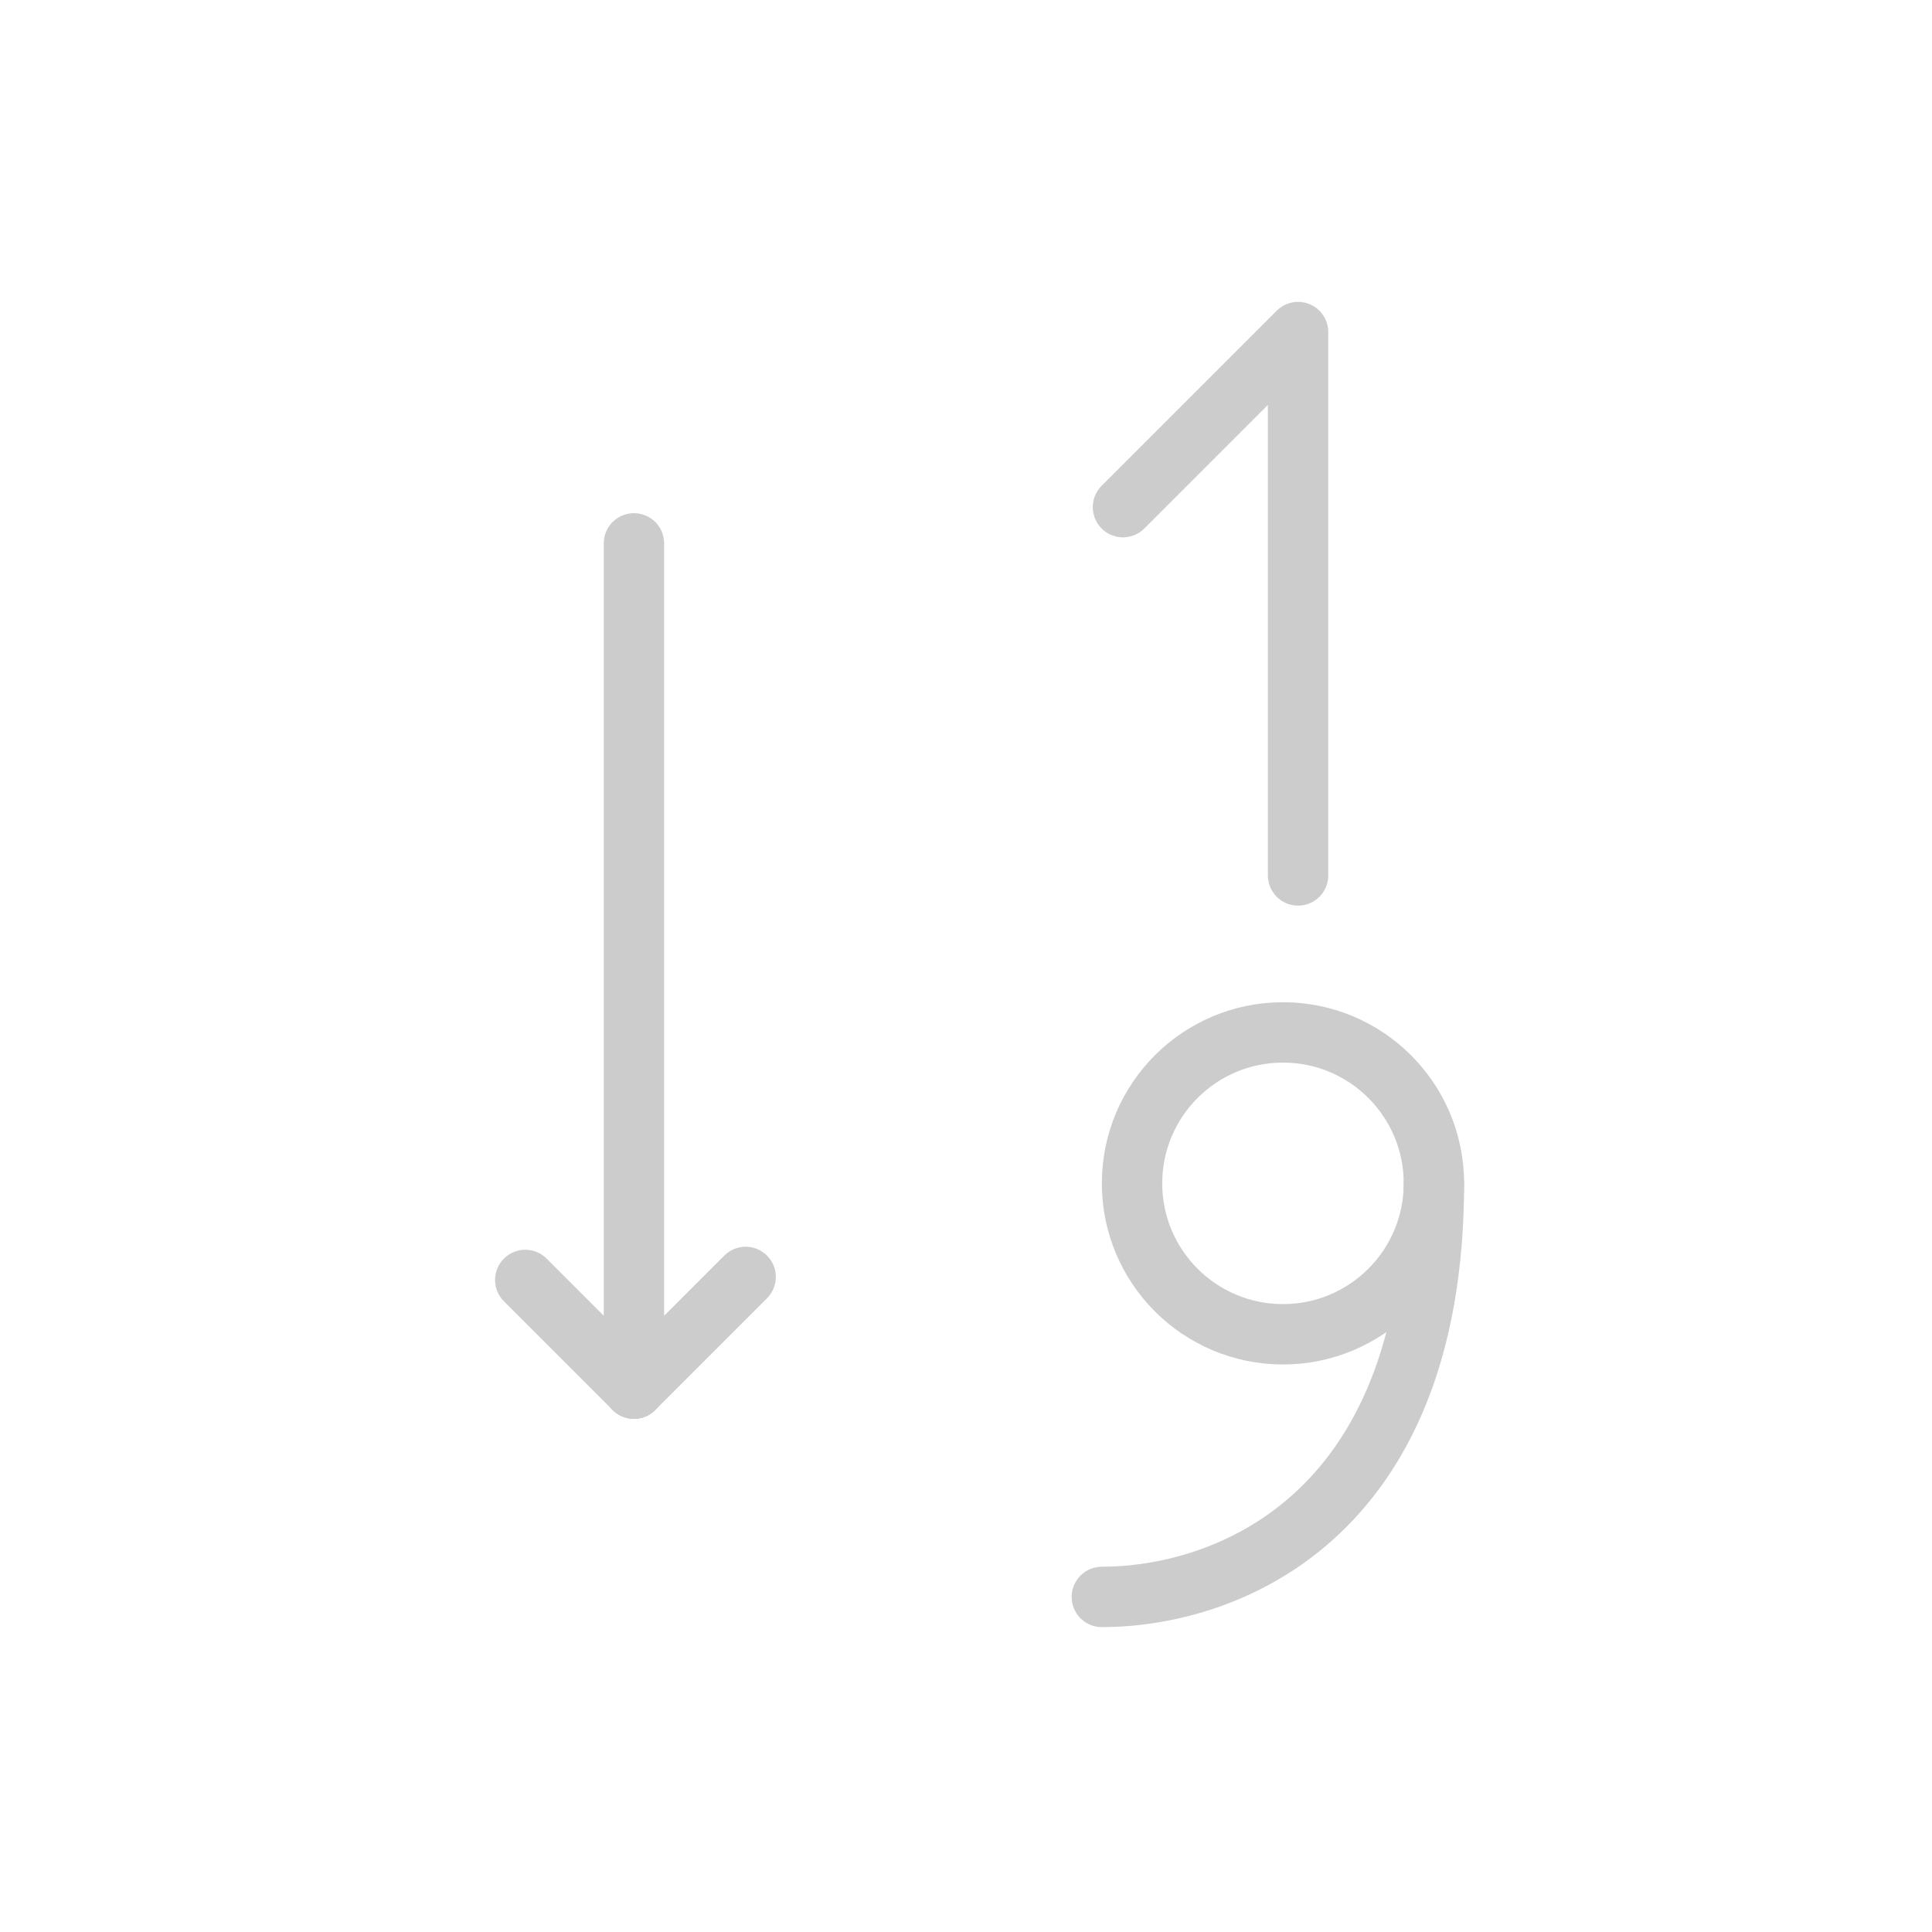
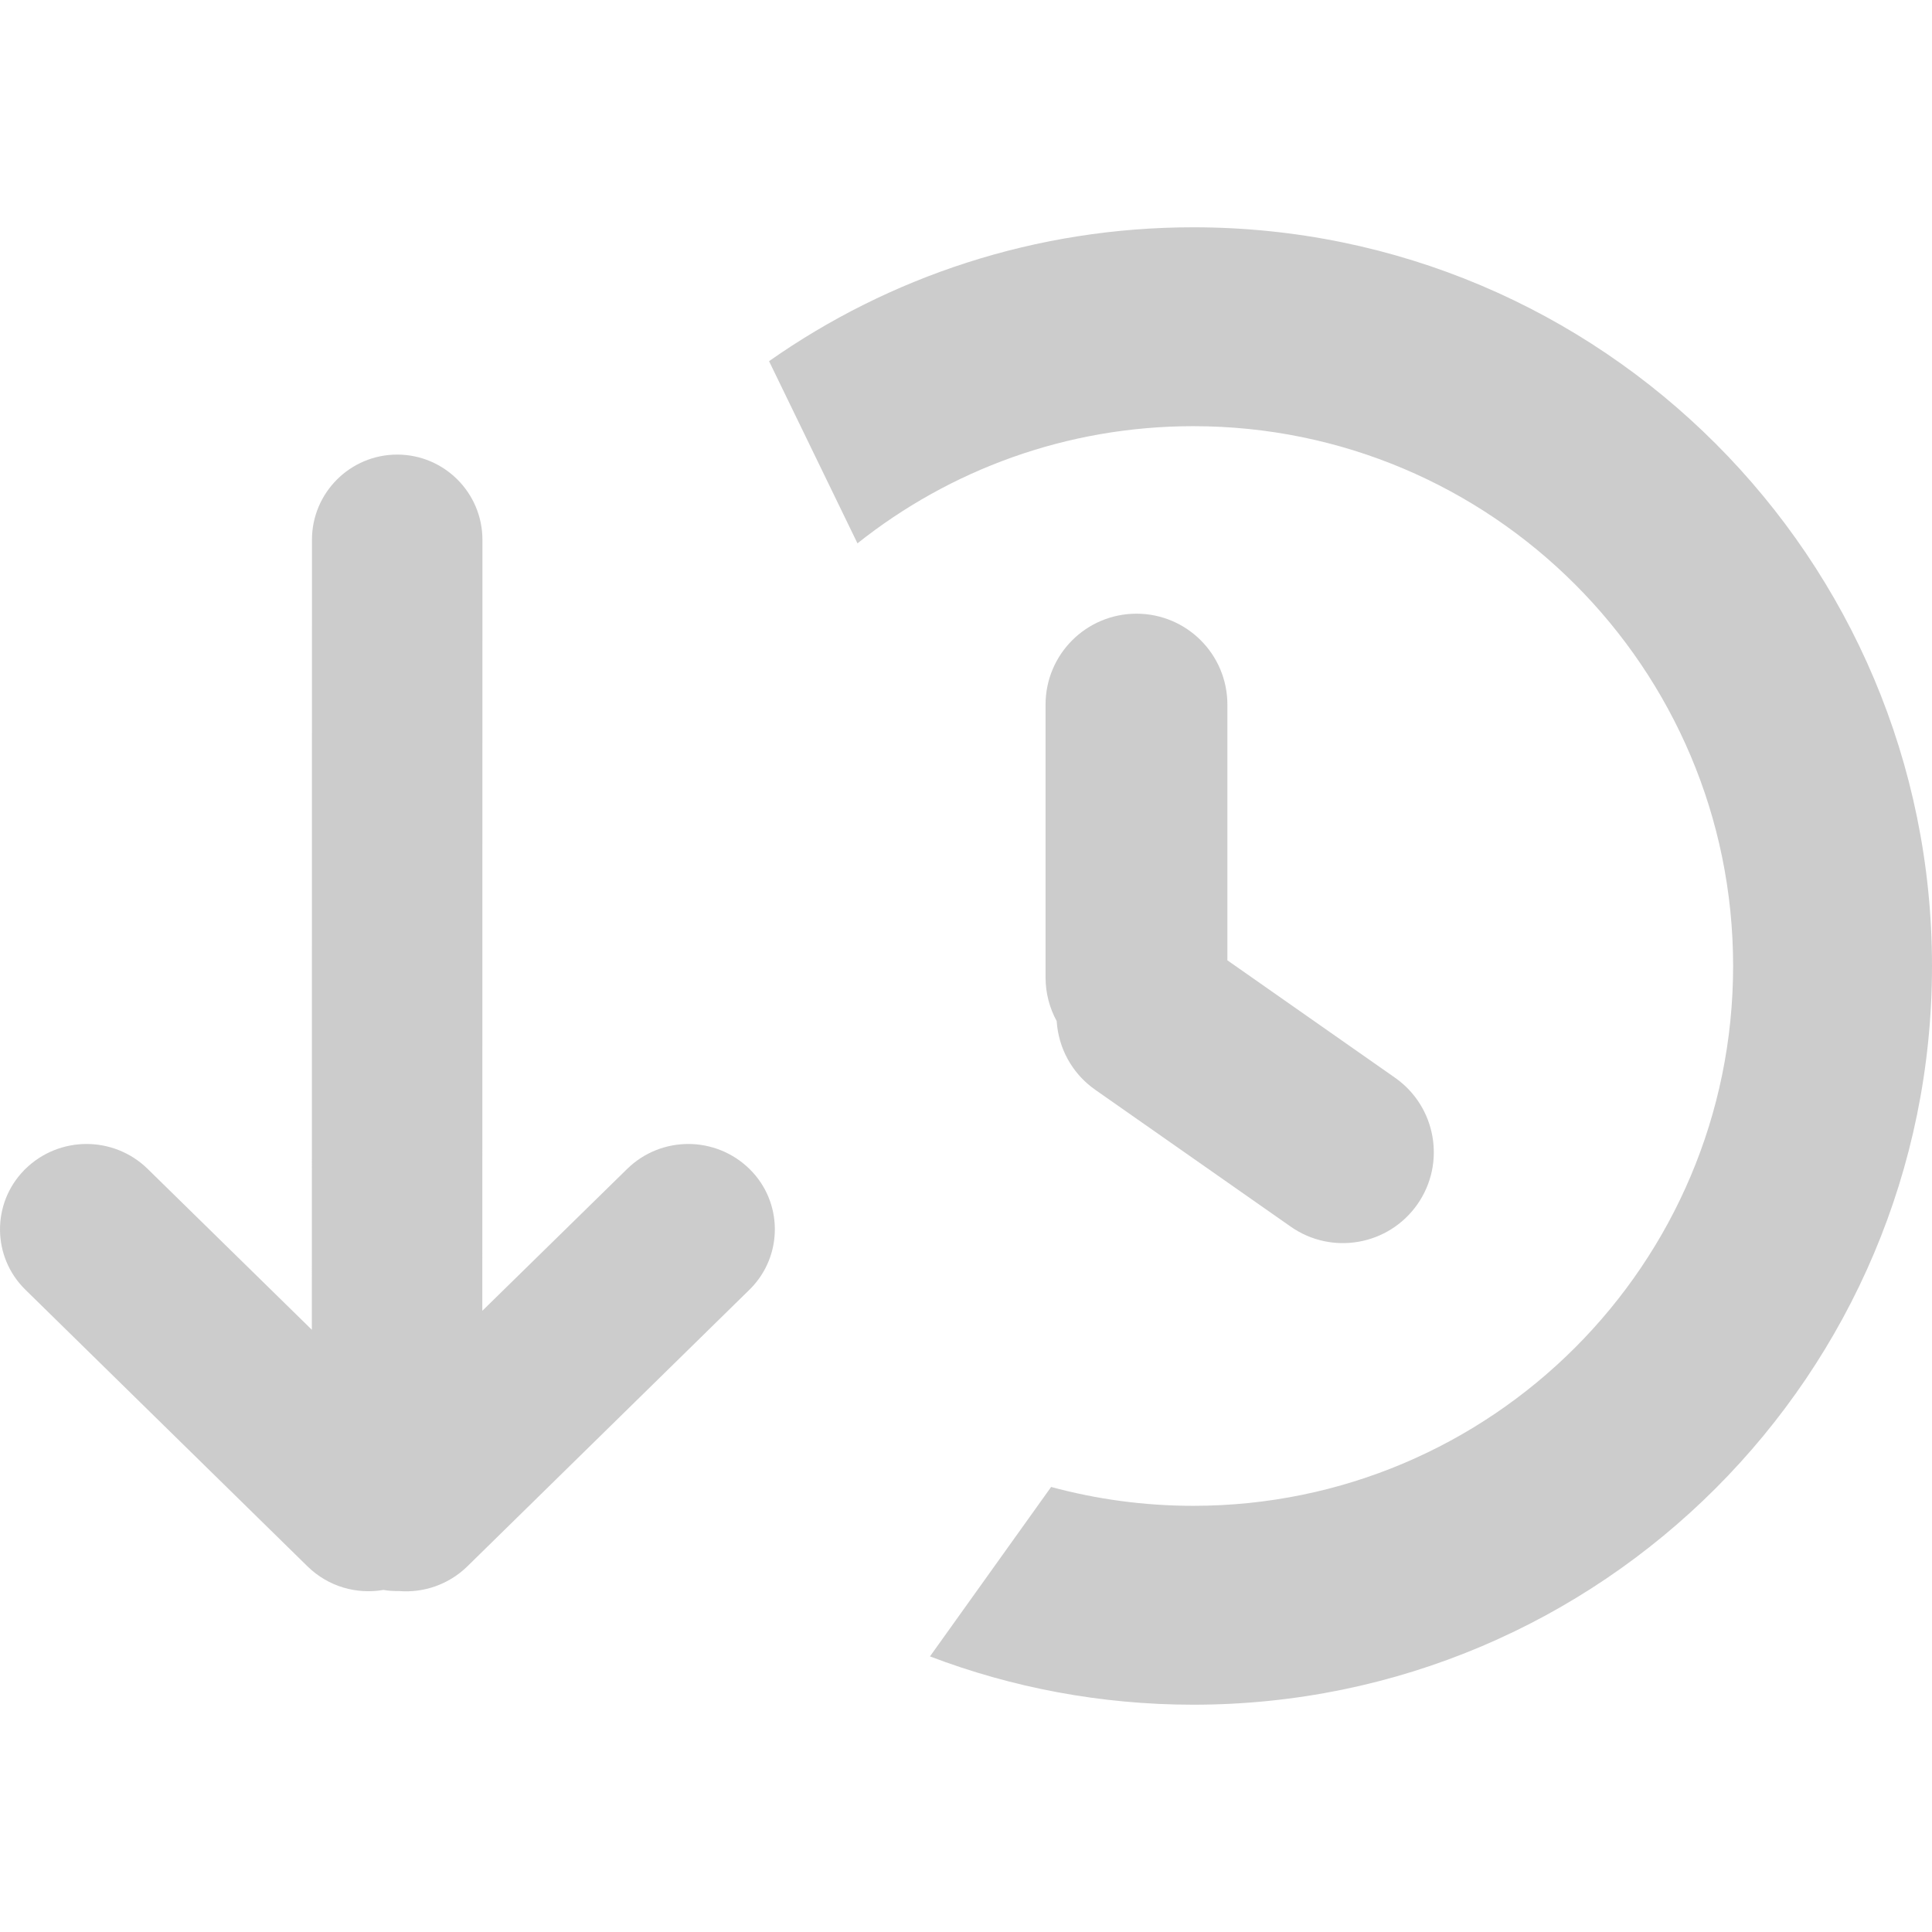
- <svg xmlns="http://www.w3.org/2000/svg" enable-background="new 0 0 64 64" id="Layer_1" version="1.1" viewBox="0 0 64 64" xml:space="preserve">
-   <line fill="none" stroke="#CCCCCC" stroke-linecap="round" stroke-linejoin="round" stroke-miterlimit="10" stroke-width="2" x1="21" x2="21" y1="46" y2="18" />
-   <line fill="none" stroke="#CCCCCC" stroke-linecap="round" stroke-linejoin="round" stroke-miterlimit="10" stroke-width="2" x1="21" x2="24.7" y1="46" y2="42.3" />
-   <line fill="none" stroke="#CCCCCC" stroke-linecap="round" stroke-linejoin="round" stroke-miterlimit="10" stroke-width="2" x1="21" x2="17.4" y1="46" y2="42.4" />
-   <polyline fill="none" points="  43,29 43,11 37.2,16.8 " stroke="#CCCCCC" stroke-linecap="round" stroke-linejoin="round" stroke-miterlimit="10" stroke-width="2" />
-   <circle cx="42.5" cy="39.2" fill="none" r="5" stroke="#CCCCCC" stroke-linecap="round" stroke-linejoin="round" stroke-miterlimit="10" stroke-width="2" />
-   <path d="  M36.5,52.9c4,0,11-2.5,11-13.7l0,0" fill="none" stroke="#CCCCCC" stroke-linecap="round" stroke-linejoin="round" stroke-miterlimit="10" stroke-width="2" />
+ <svg xmlns="http://www.w3.org/2000/svg" width="17px" height="17px" viewBox="0 0 17 17" version="1.1">
+   <g id="Page-1" stroke="none" stroke-width="1" fill="none" fill-rule="evenodd">
+     <g id="Group-7" transform="translate(0, 2)" fill="#CCCCCC">
+       <path d="M10.5,0 C14.09,0 17,2.91 17,6.5 C17,10.09 14.09,13 10.5,13 C9.684,13 8.902,12.849 8.183,12.575 L9.249,11.084 C9.648,11.192 10.067,11.25 10.5,11.25 C13.123,11.25 15.25,9.123 15.25,6.5 C15.25,3.877 13.123,1.75 10.5,1.75 C9.383,1.75 8.356,2.136 7.545,2.781 L6.767,1.178 C7.823,0.436 9.111,0 10.5,0 Z" id="Combined-Shape" />
+       <path d="M3.495,2 C3.909,2 4.245,2.336 4.245,2.75 L4.244,9.534 L5.518,8.286 C5.818,7.992 6.298,7.993 6.597,8.288 C6.889,8.576 6.892,9.047 6.604,9.339 L6.595,9.348 L6.595,9.348 L4.112,11.783 C3.946,11.945 3.725,12.017 3.511,12 L3.495,12 L3.495,12 C3.454,12 3.413,11.997 3.374,11.99 C3.139,12.031 2.889,11.962 2.706,11.783 L0.223,9.348 C-0.07,9.061 -0.075,8.59 0.213,8.296 C0.216,8.293 0.218,8.29 0.221,8.288 C0.52,7.993 1,7.992 1.3,8.286 L2.744,9.701 L2.745,2.75 C2.745,2.336 3.081,2 3.495,2 Z" id="Combined-Shape" fill-rule="nonzero" />
+     </g>
+     <path d="M10,5.4 C10.442,5.4 10.8,5.758 10.8,6.2 L10.8,8.45 L12.275,9.483 C12.637,9.737 12.725,10.235 12.472,10.597 C12.218,10.959 11.72,11.047 11.358,10.794 L9.637,9.589 C9.43,9.444 9.313,9.219 9.298,8.985 C9.236,8.871 9.2,8.74 9.2,8.6 L9.2,6.2 C9.2,5.758 9.558,5.4 10,5.4 Z" id="Combined-Shape" fill="#CCCCCC" />
+   </g>
</svg>
